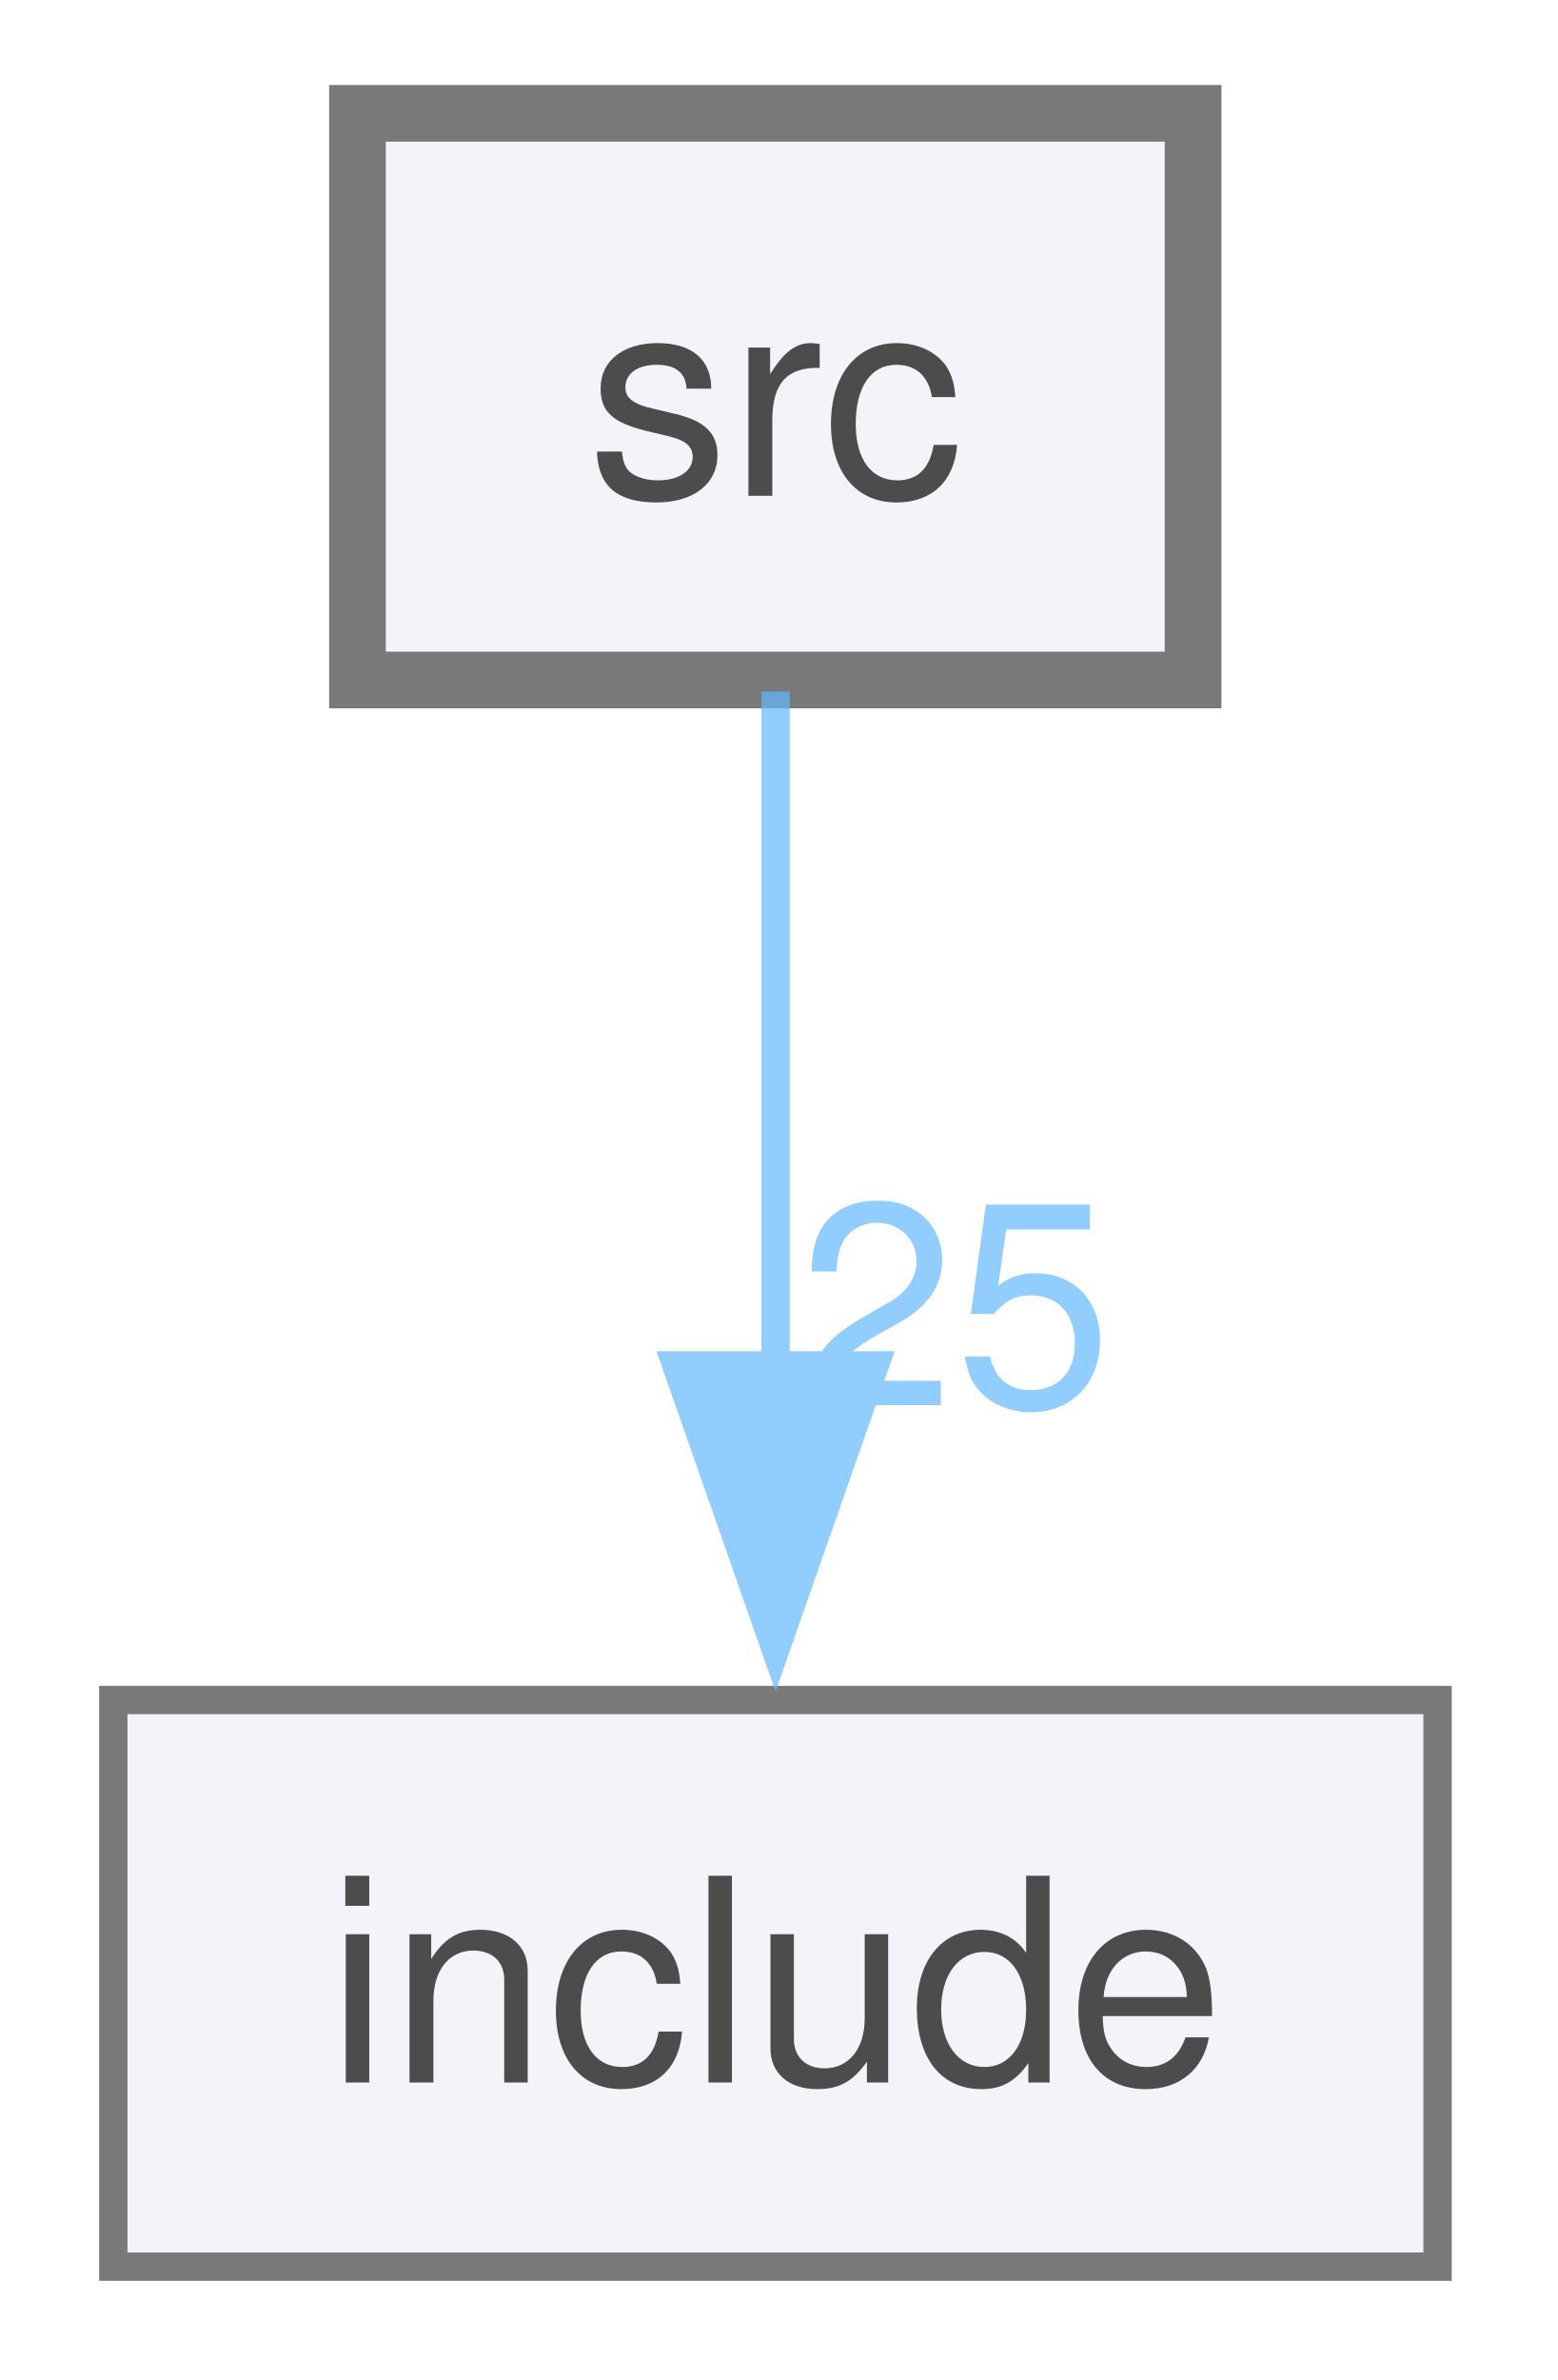
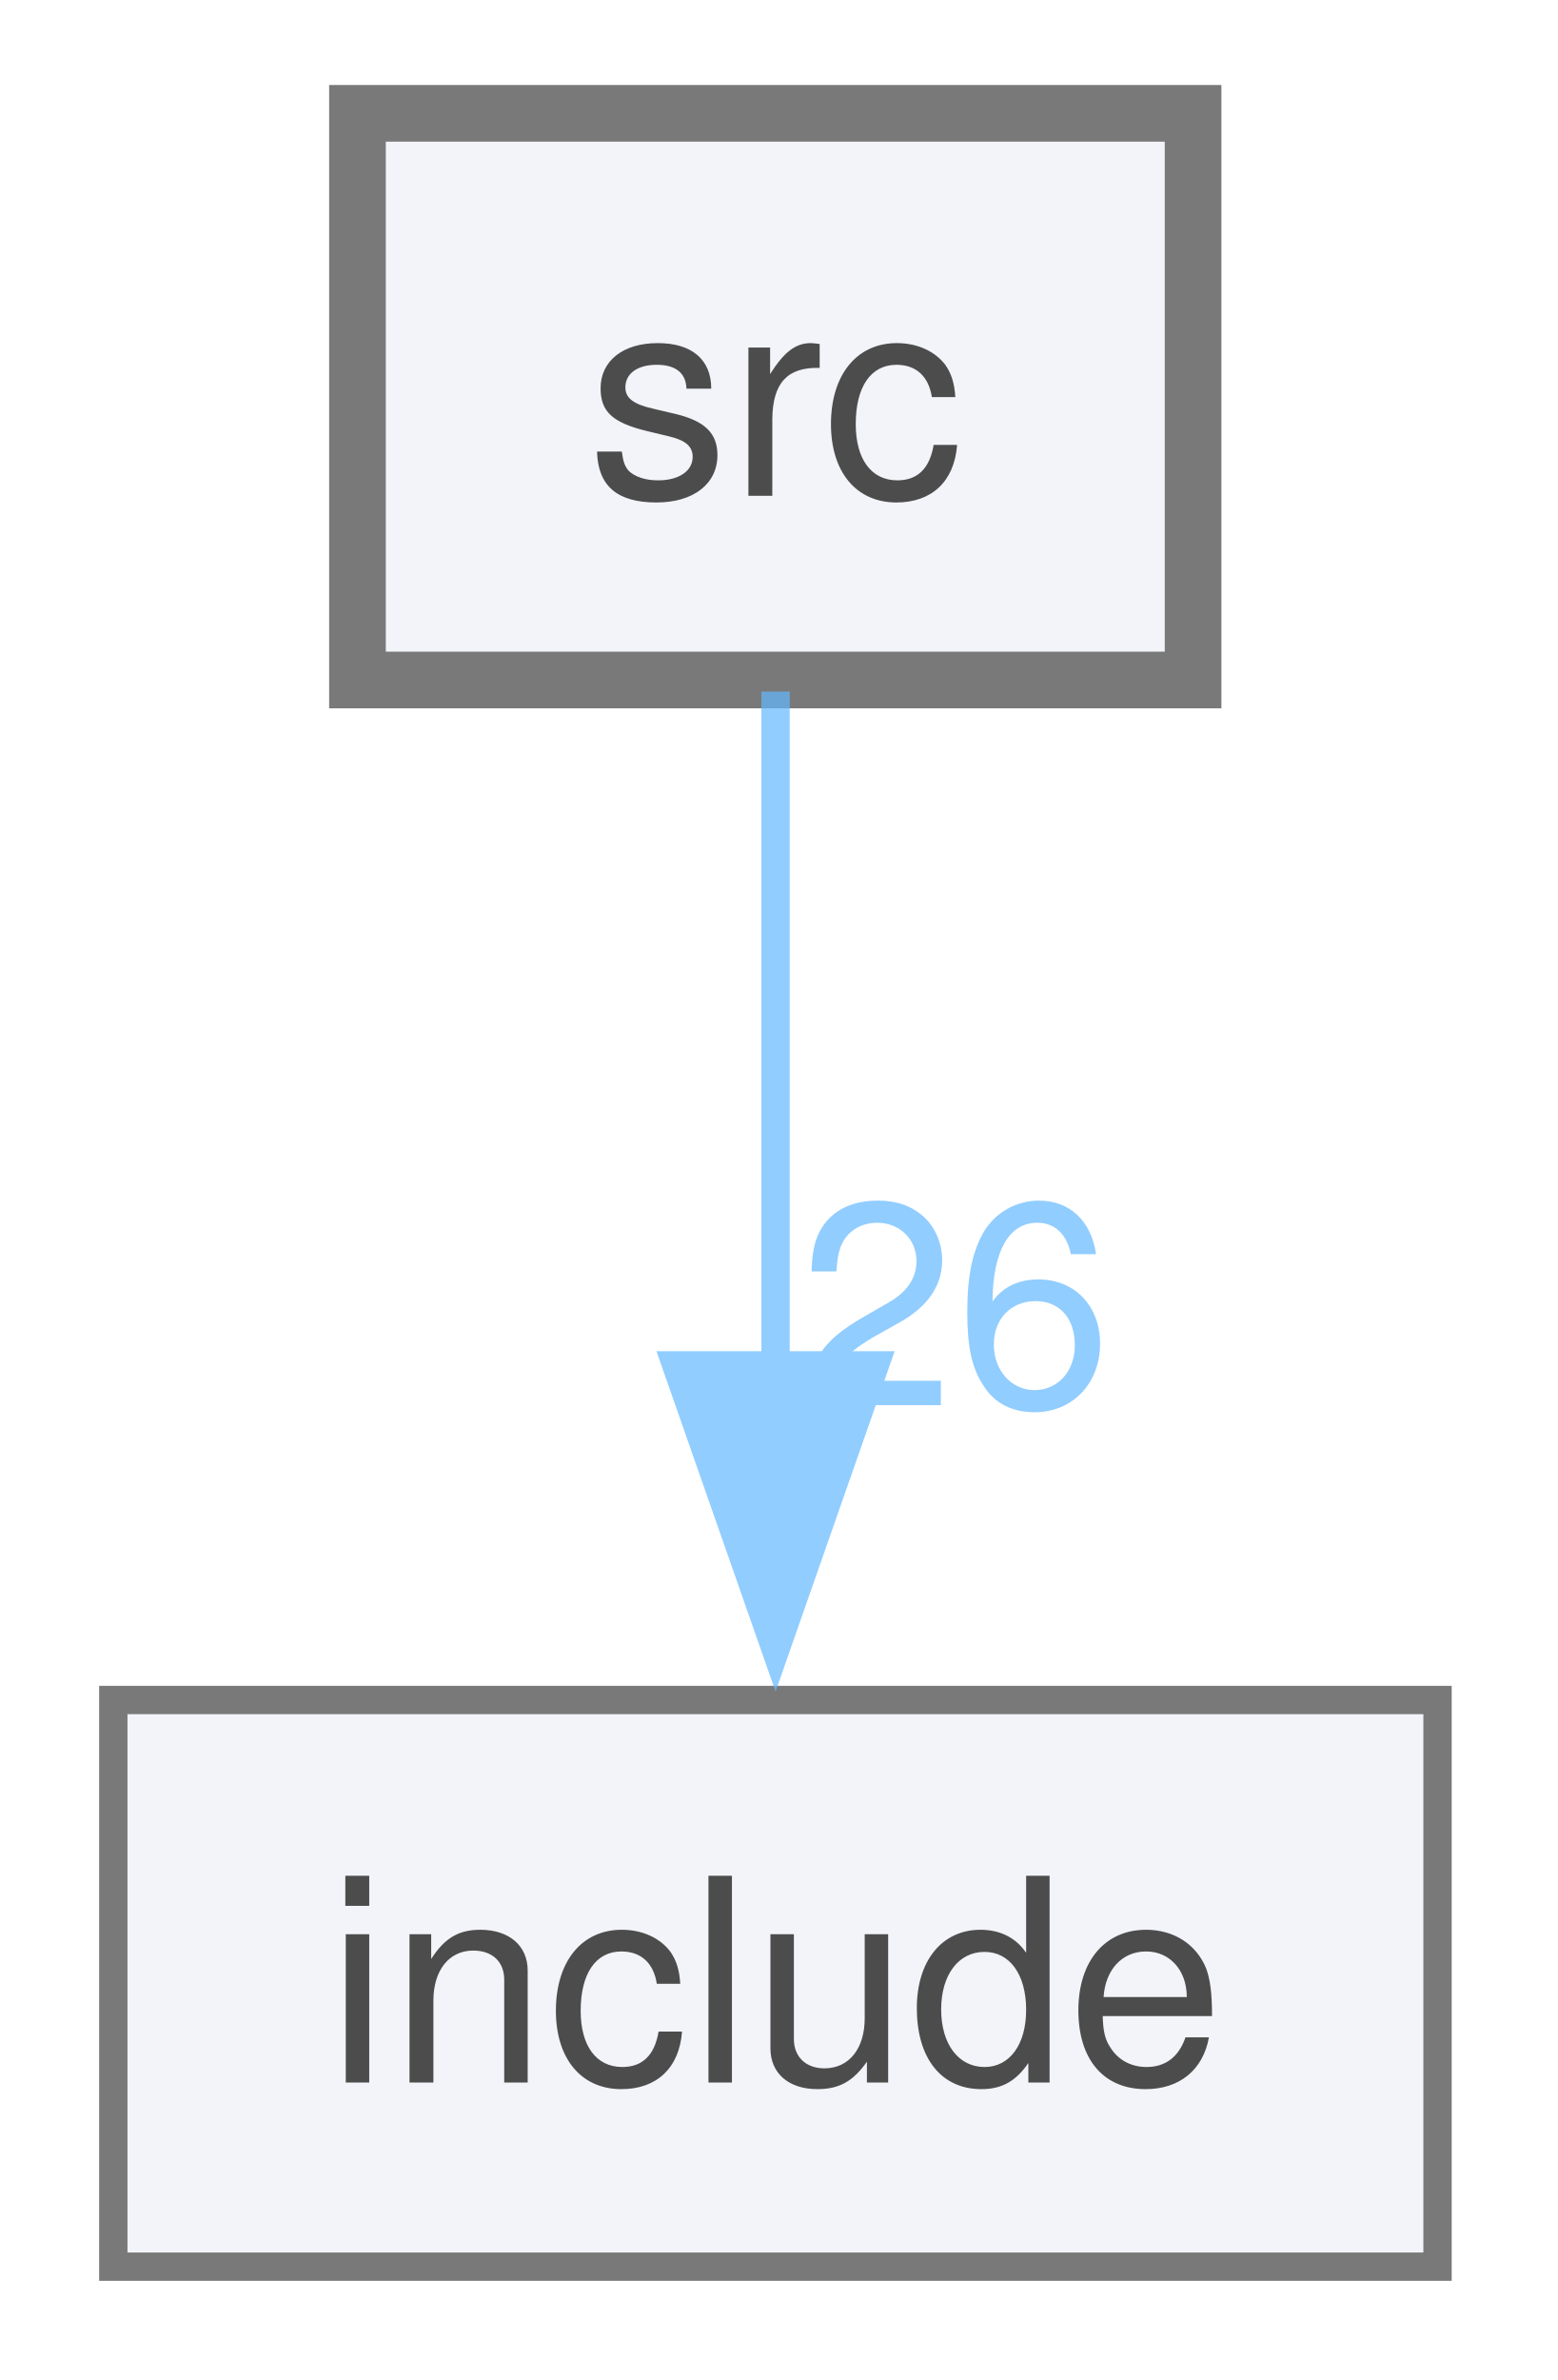
<svg xmlns="http://www.w3.org/2000/svg" xmlns:xlink="http://www.w3.org/1999/xlink" width="55pt" height="84pt" viewBox="0.00 0.00 55.00 84.00">
  <svg id="main" version="1.1" xml:space="preserve">
    <style type="text/css">
.node, .edge {opacity: 0.7;}
.node.selected, .edge.selected {opacity: 1;}
.edge:hover path { stroke: red; }
.edge:hover polygon { stroke: red; fill: red; }
</style>
    <svg id="graph" class="graph">
      <g id="graph0" class="graph" transform="scale(1 1) rotate(0) translate(4 80)">
        <g id="node1" class="node">
          <g id="a_node1">
            <a xlink:href="dir_68267d1309a1af8e8297ef4c3efbcdba.html" target="_top" xlink:title="src">
              <polygon fill="#edf0f7" stroke="#404040" stroke-width="2" points="38.12,-76 8.62,-76 8.62,-56 38.12,-56 38.12,-76" />
              <text xml:space="preserve" text-anchor="middle" x="23.38" y="-62.5" font-family="Helvetica,sans-Serif" font-size="10.00">src</text>
            </a>
          </g>
        </g>
        <g id="node2" class="node">
          <g id="a_node2">
            <a xlink:href="dir_d44c64559bbebec7f509842c48db8b23.html" target="_top" xlink:title="include">
              <polygon fill="#edf0f7" stroke="#404040" points="46.75,-20 0,-20 0,0 46.75,0 46.75,-20" />
              <text xml:space="preserve" text-anchor="middle" x="23.38" y="-6.5" font-family="Helvetica,sans-Serif" font-size="10.00">include</text>
            </a>
          </g>
        </g>
        <g id="edge1" class="edge">
          <g id="a_edge1">
            <a xlink:href="dir_000001_000000.html" target="_top">
              <path fill="none" stroke="#63b8ff" d="M23.38,-55.59C23.38,-49.01 23.38,-39.96 23.38,-31.73" />
              <polygon fill="#63b8ff" stroke="#63b8ff" points="26.88,-31.81 23.38,-21.81 19.88,-31.81 26.88,-31.81" />
            </a>
          </g>
          <g id="a_edge1-headlabel">
-             <a xlink:href="dir_000001_000000.html" target="_top" xlink:title="25">
-               <text xml:space="preserve" text-anchor="middle" x="29.71" y="-30.39" font-family="Helvetica,sans-Serif" font-size="10.00" fill="#63b8ff">25</text>
+             <a xlink:href="dir_000001_000000.html" target="_top" xlink:title="26">
+               <text xml:space="preserve" text-anchor="middle" x="29.71" y="-30.39" font-family="Helvetica,sans-Serif" font-size="10.00" fill="#63b8ff">26</text>
            </a>
          </g>
        </g>
      </g>
    </svg>
  </svg>
  <style type="text/css">

[data-mouse-over-selected='false'] { opacity: 0.7; }
[data-mouse-over-selected='true']  { opacity: 1.0; }

</style>
</svg>
